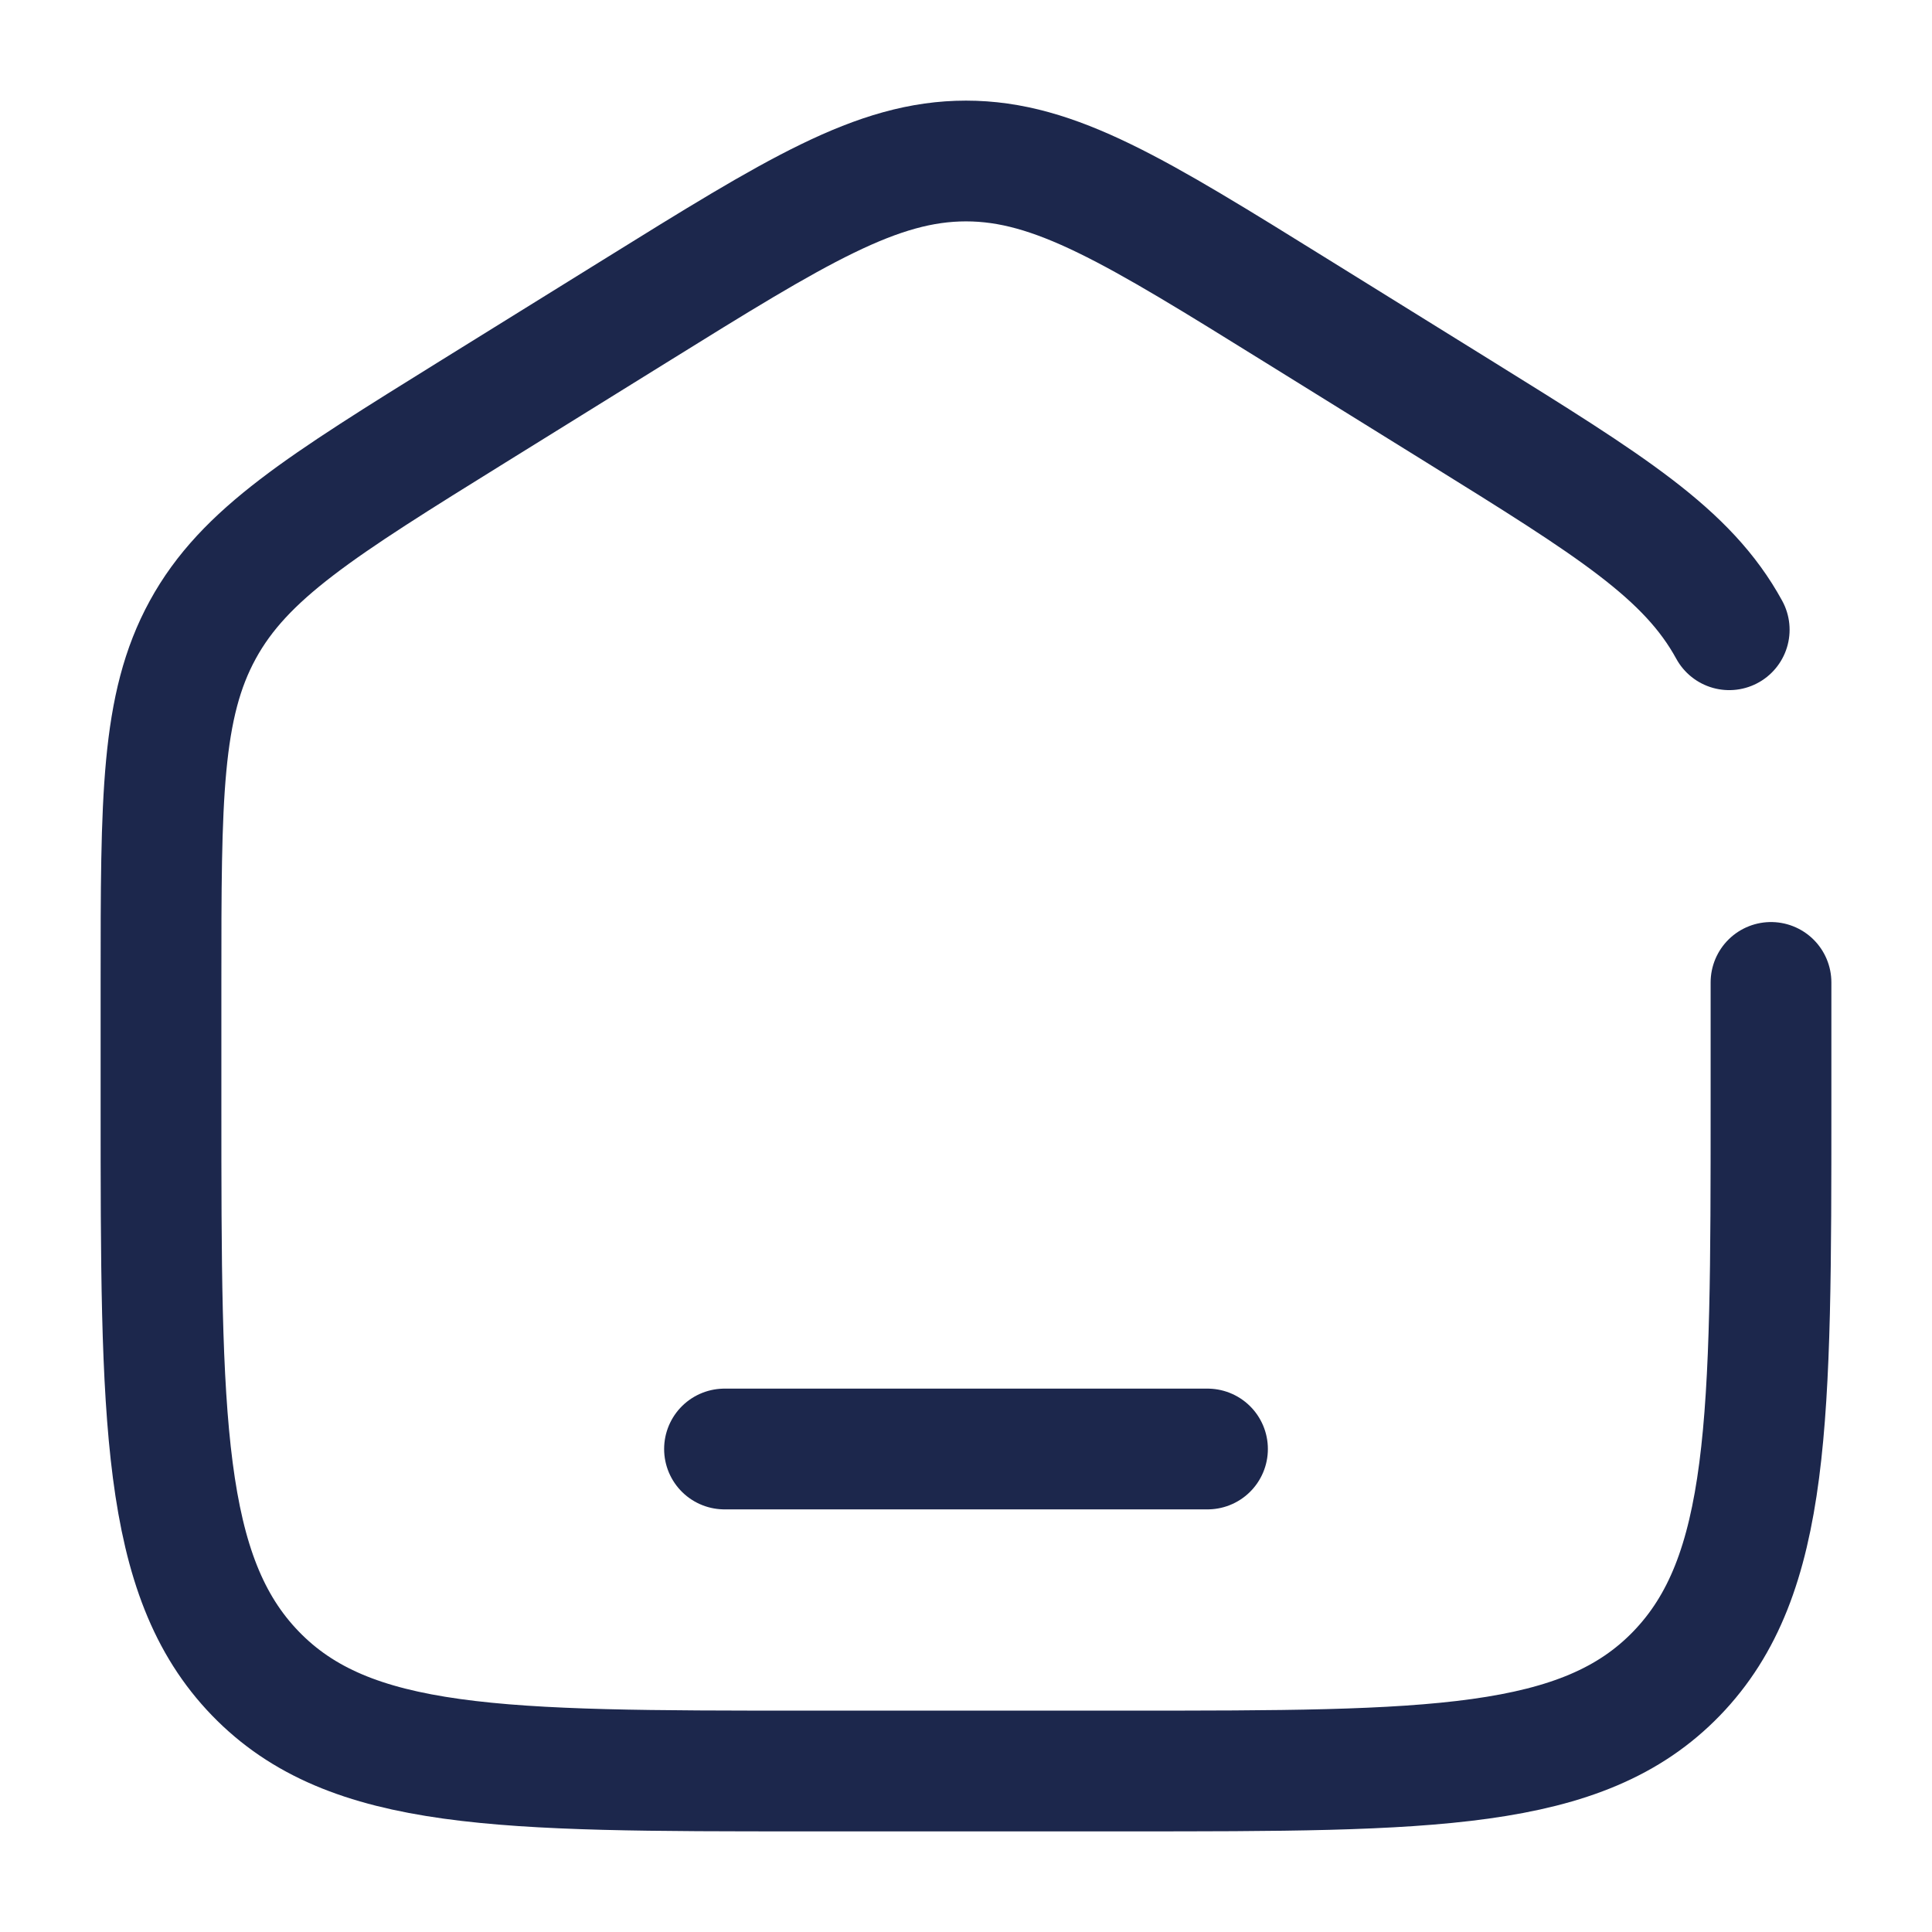
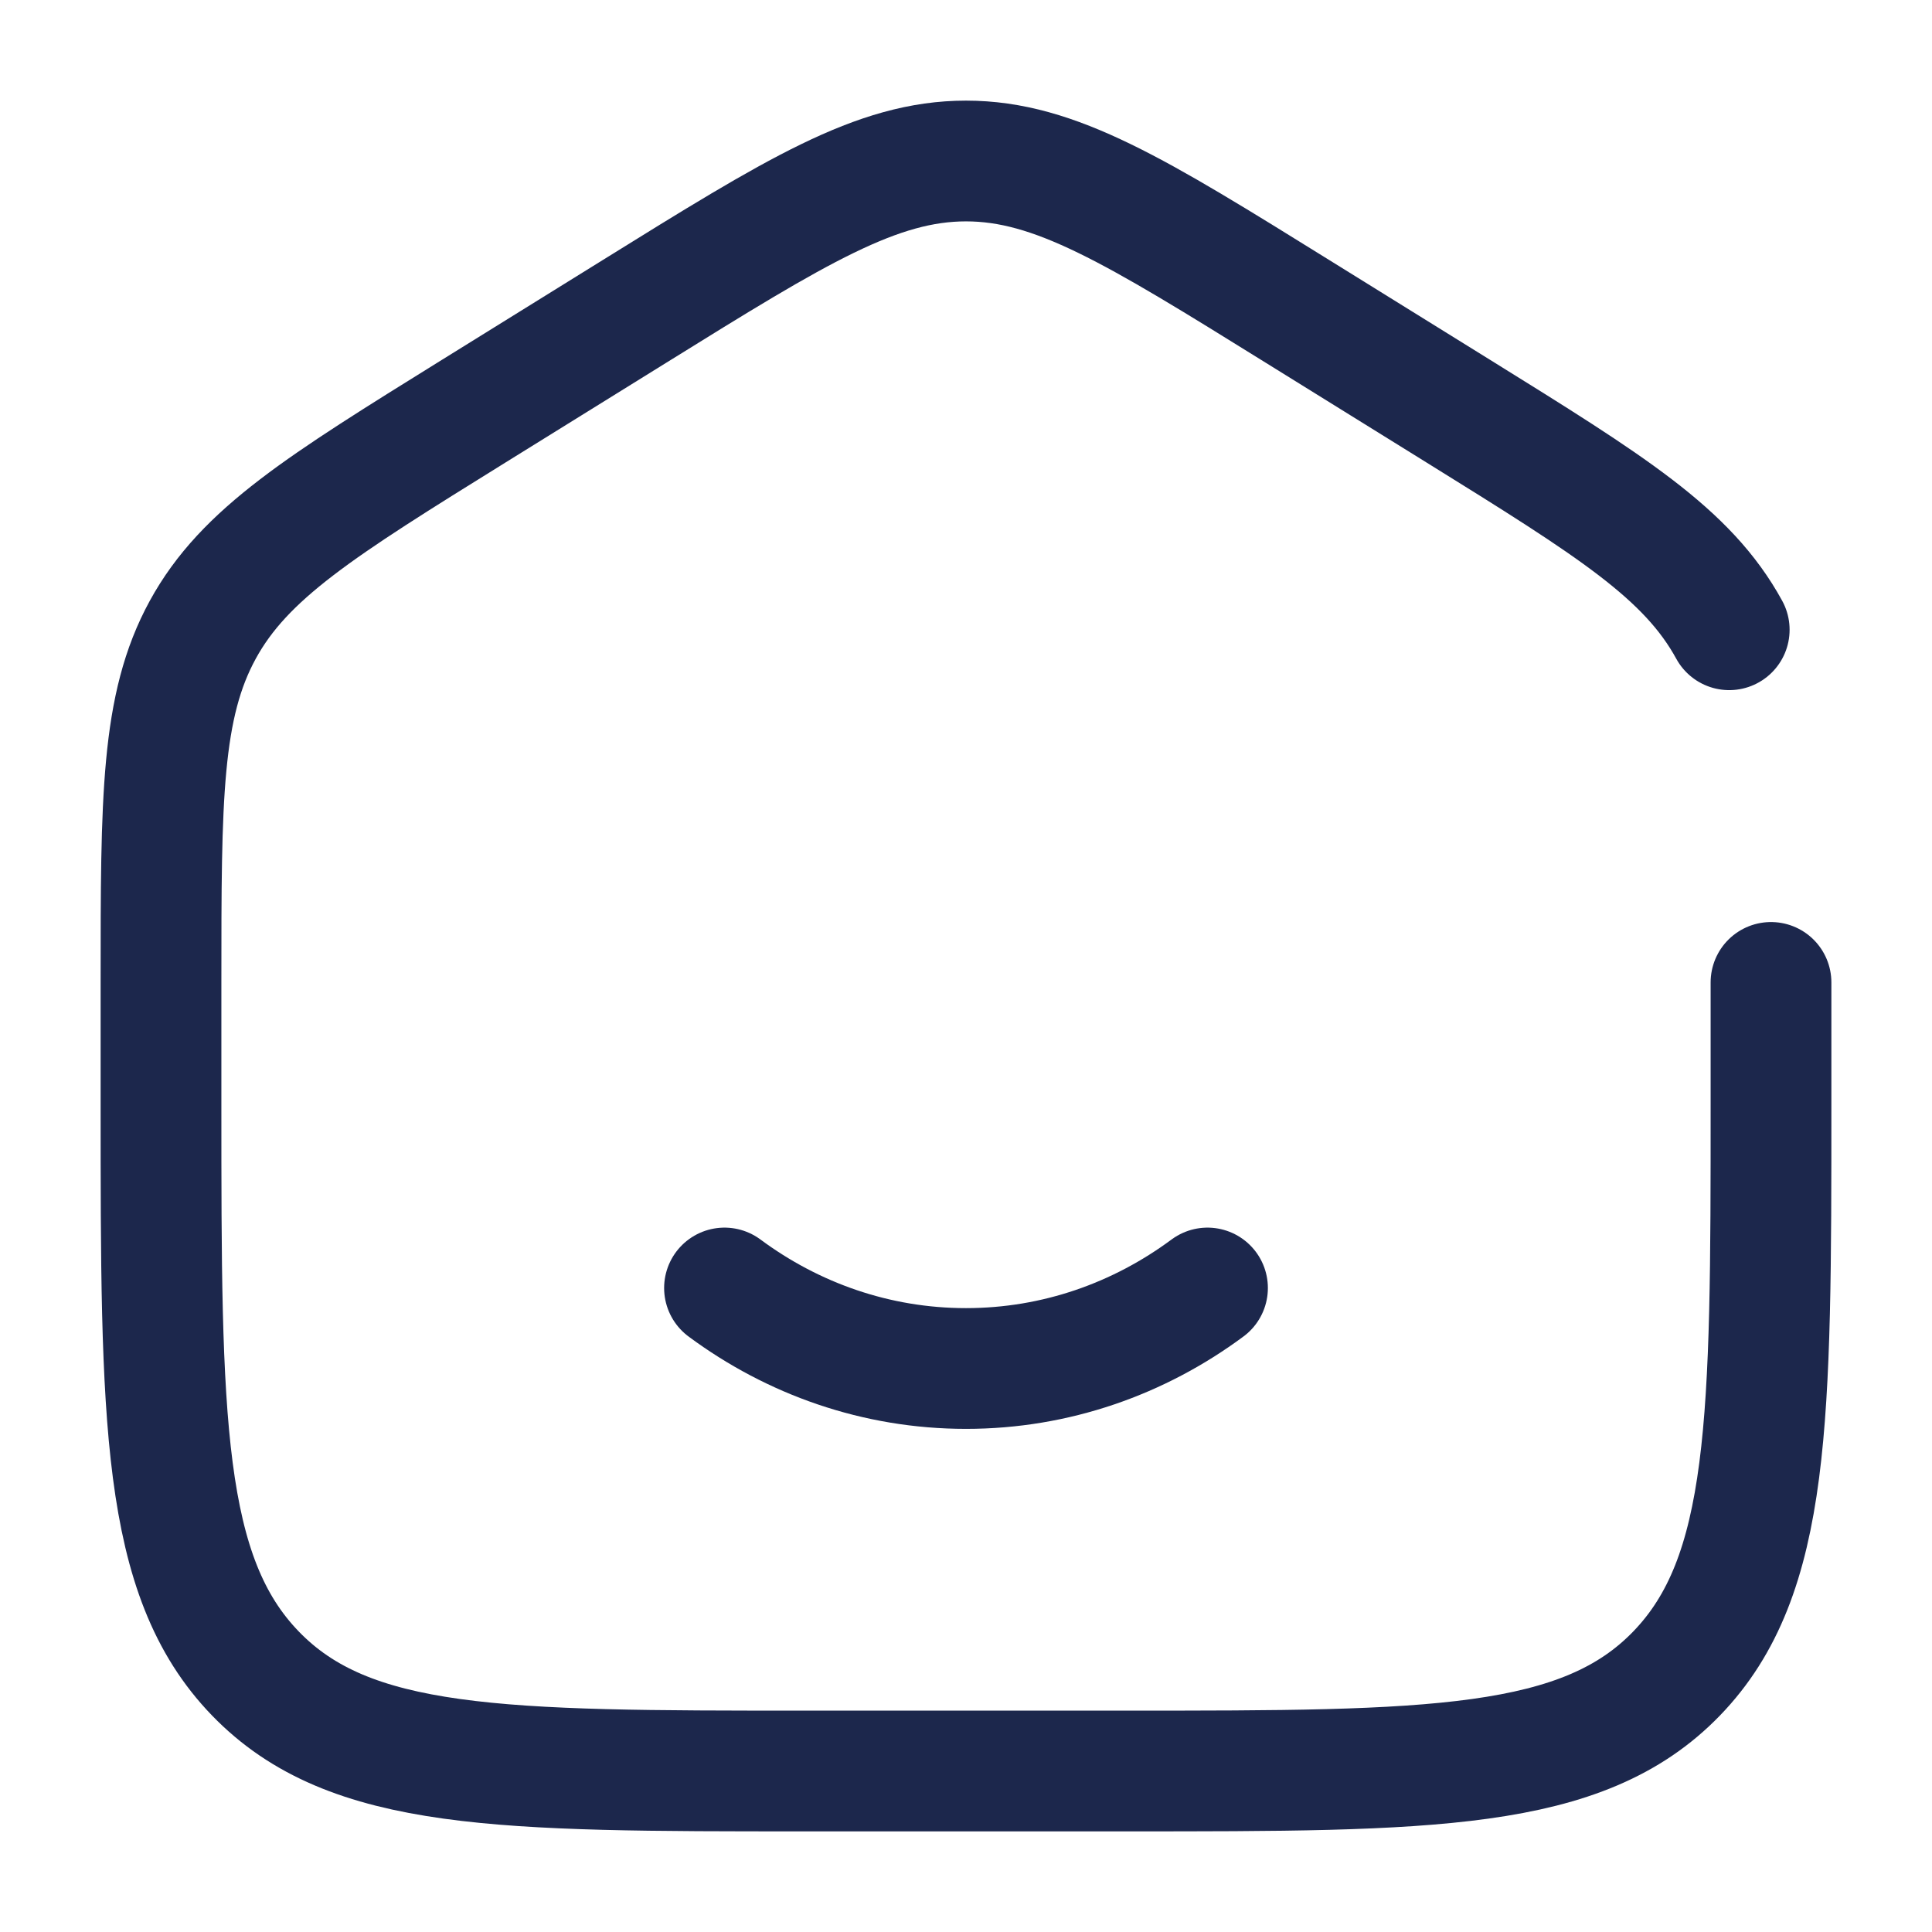
<svg xmlns="http://www.w3.org/2000/svg" width="800px" height="800px" viewBox="0 0 24 24" fill="none">
+   <path d="M9 16C9.85 16.63 10.885 17 12 17C13.115 17 14.15 16.63 15 16" stroke="#1C274C" stroke-width="1.5" stroke-linecap="round" />
  <path d="M22 12.204V13.725C22 17.626 22 19.576 20.828 20.788C19.657 22 17.771 22 14 22H10C6.229 22 4.343 22 3.172 20.788C2 19.576 2 17.626 2 13.725V12.204C2 9.915 2 8.771 2.519 7.823C3.038 6.874 3.987 6.286 5.884 5.108L7.884 3.867C9.889 2.622 10.892 2 12 2C13.108 2 14.111 2.622 16.116 3.867L18.116 5.108C20.013 6.286 20.962 6.874 21.481 7.823" stroke="#1C274C" stroke-width="1.5" stroke-linecap="round" />
-   <path d="M15 18H9" stroke="#1C274C" stroke-width="1.5" stroke-linecap="round" />
</svg>
